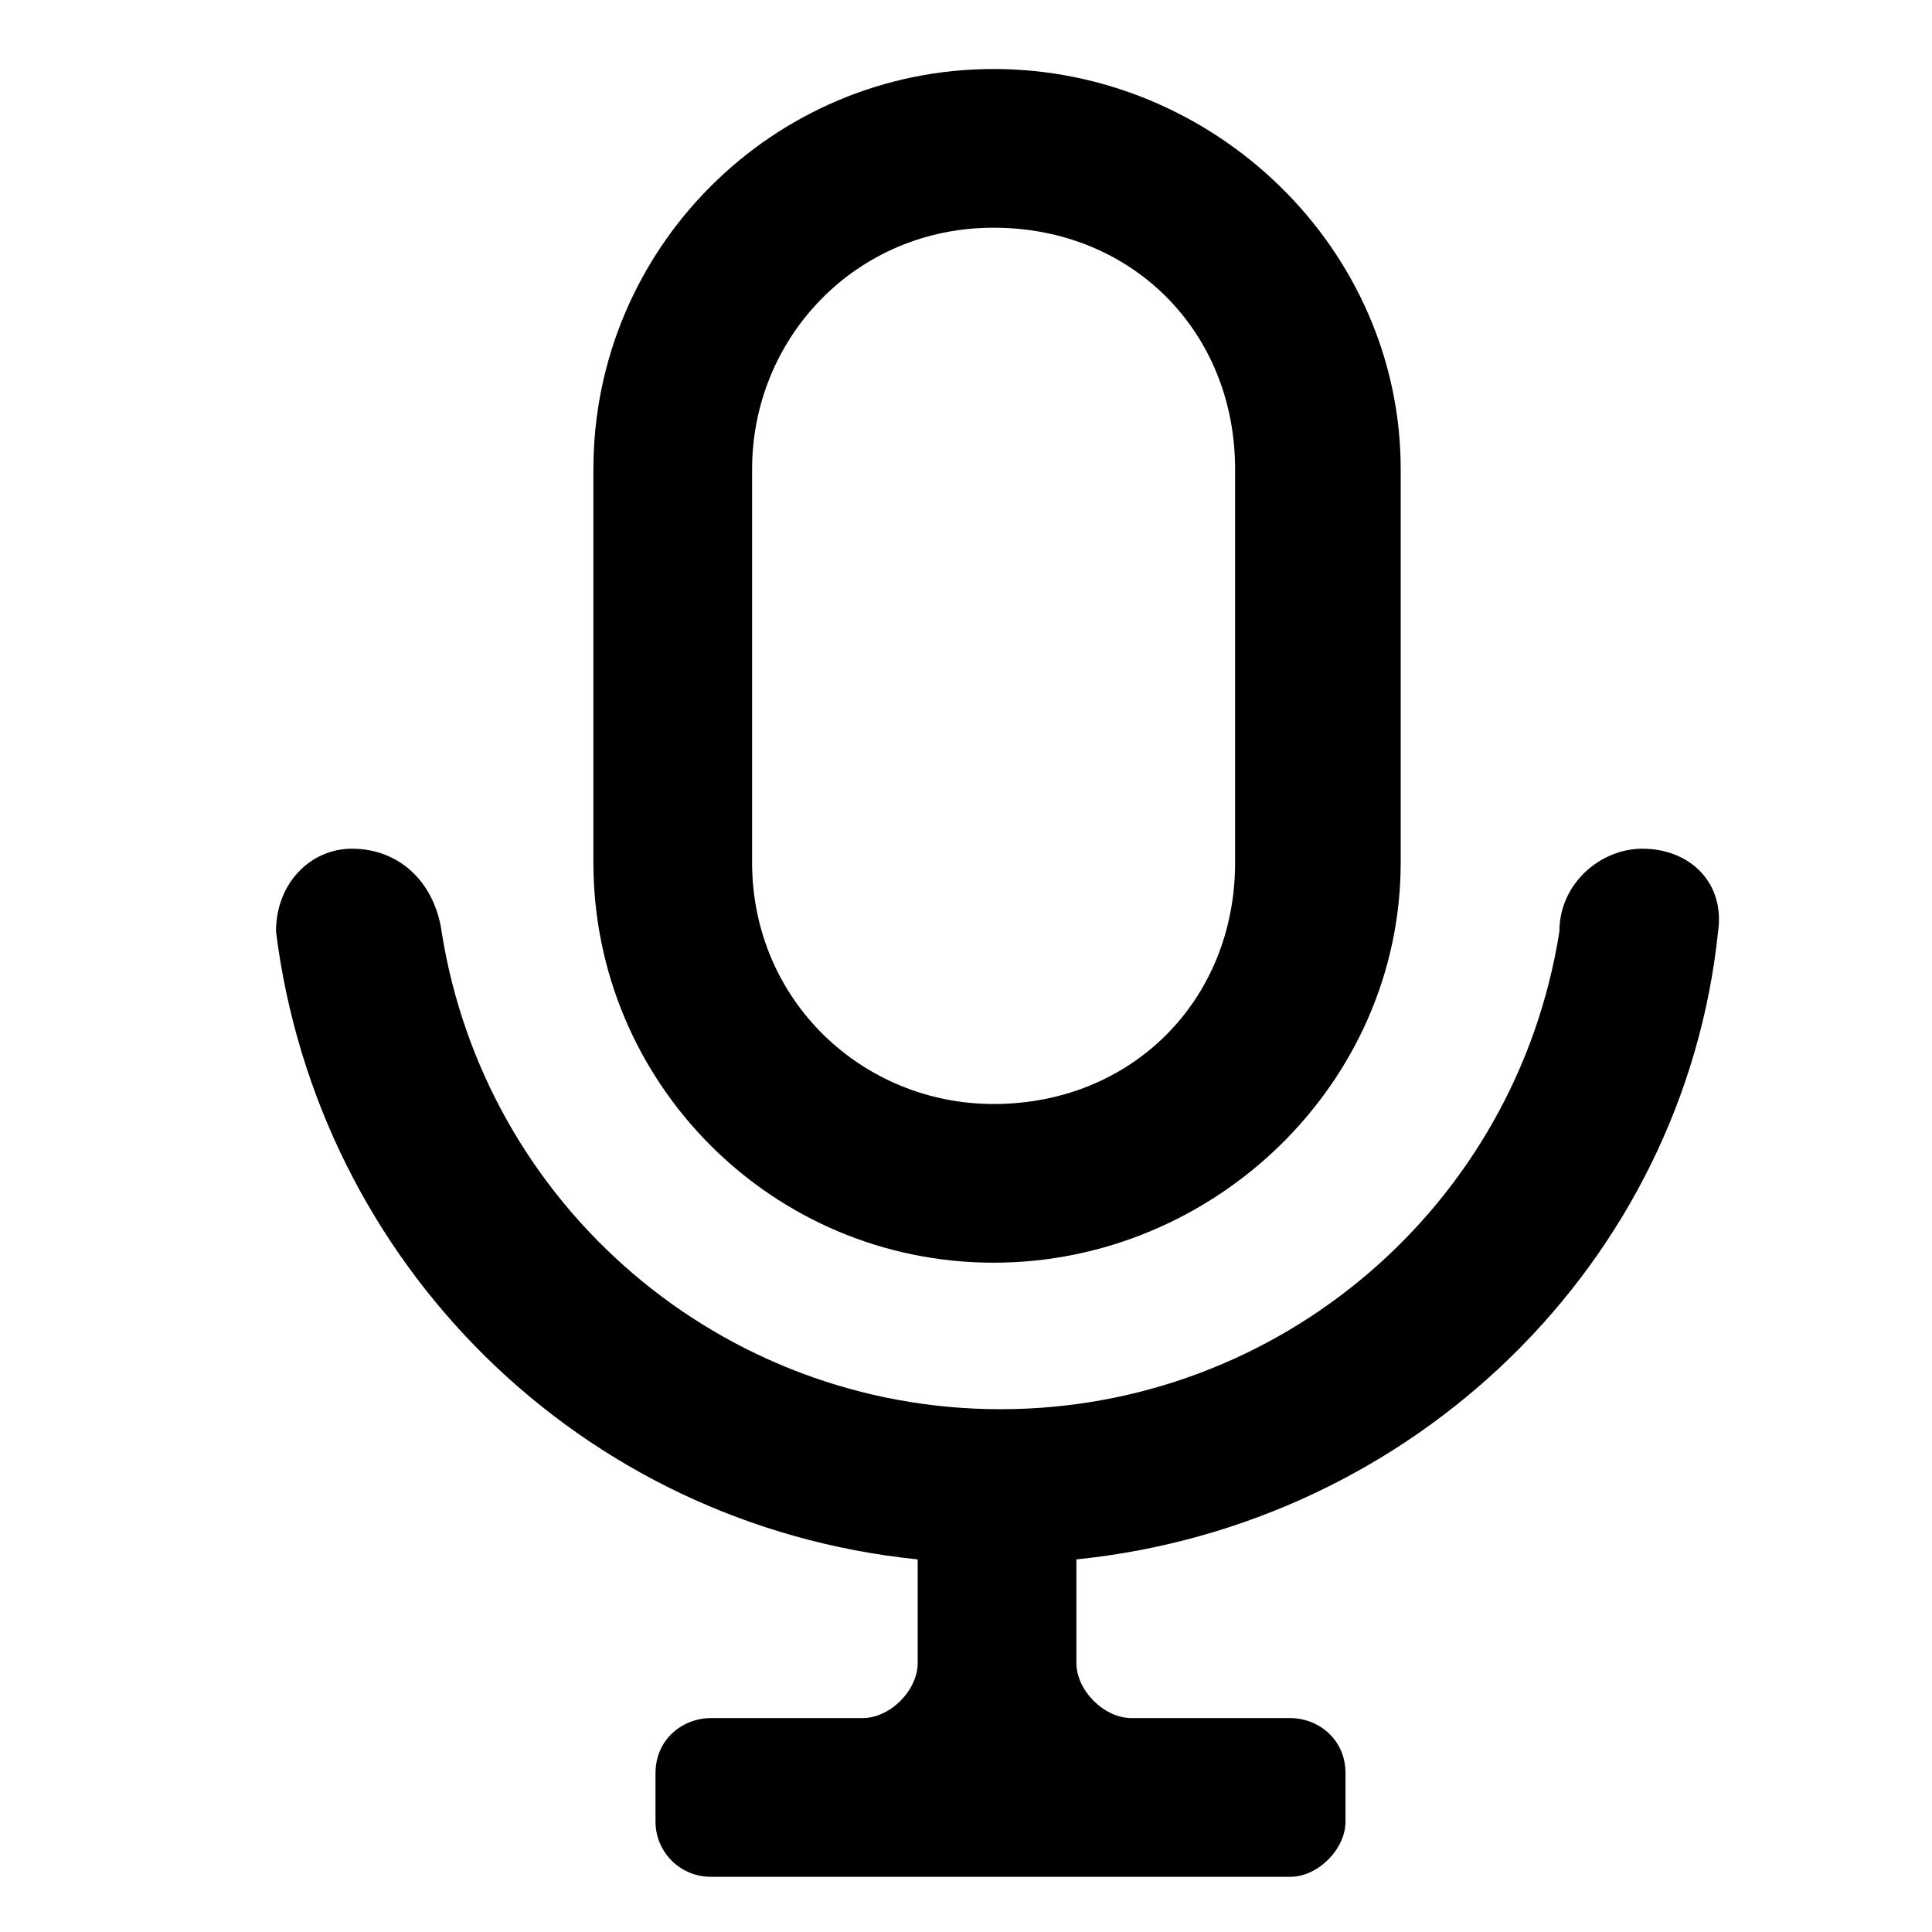
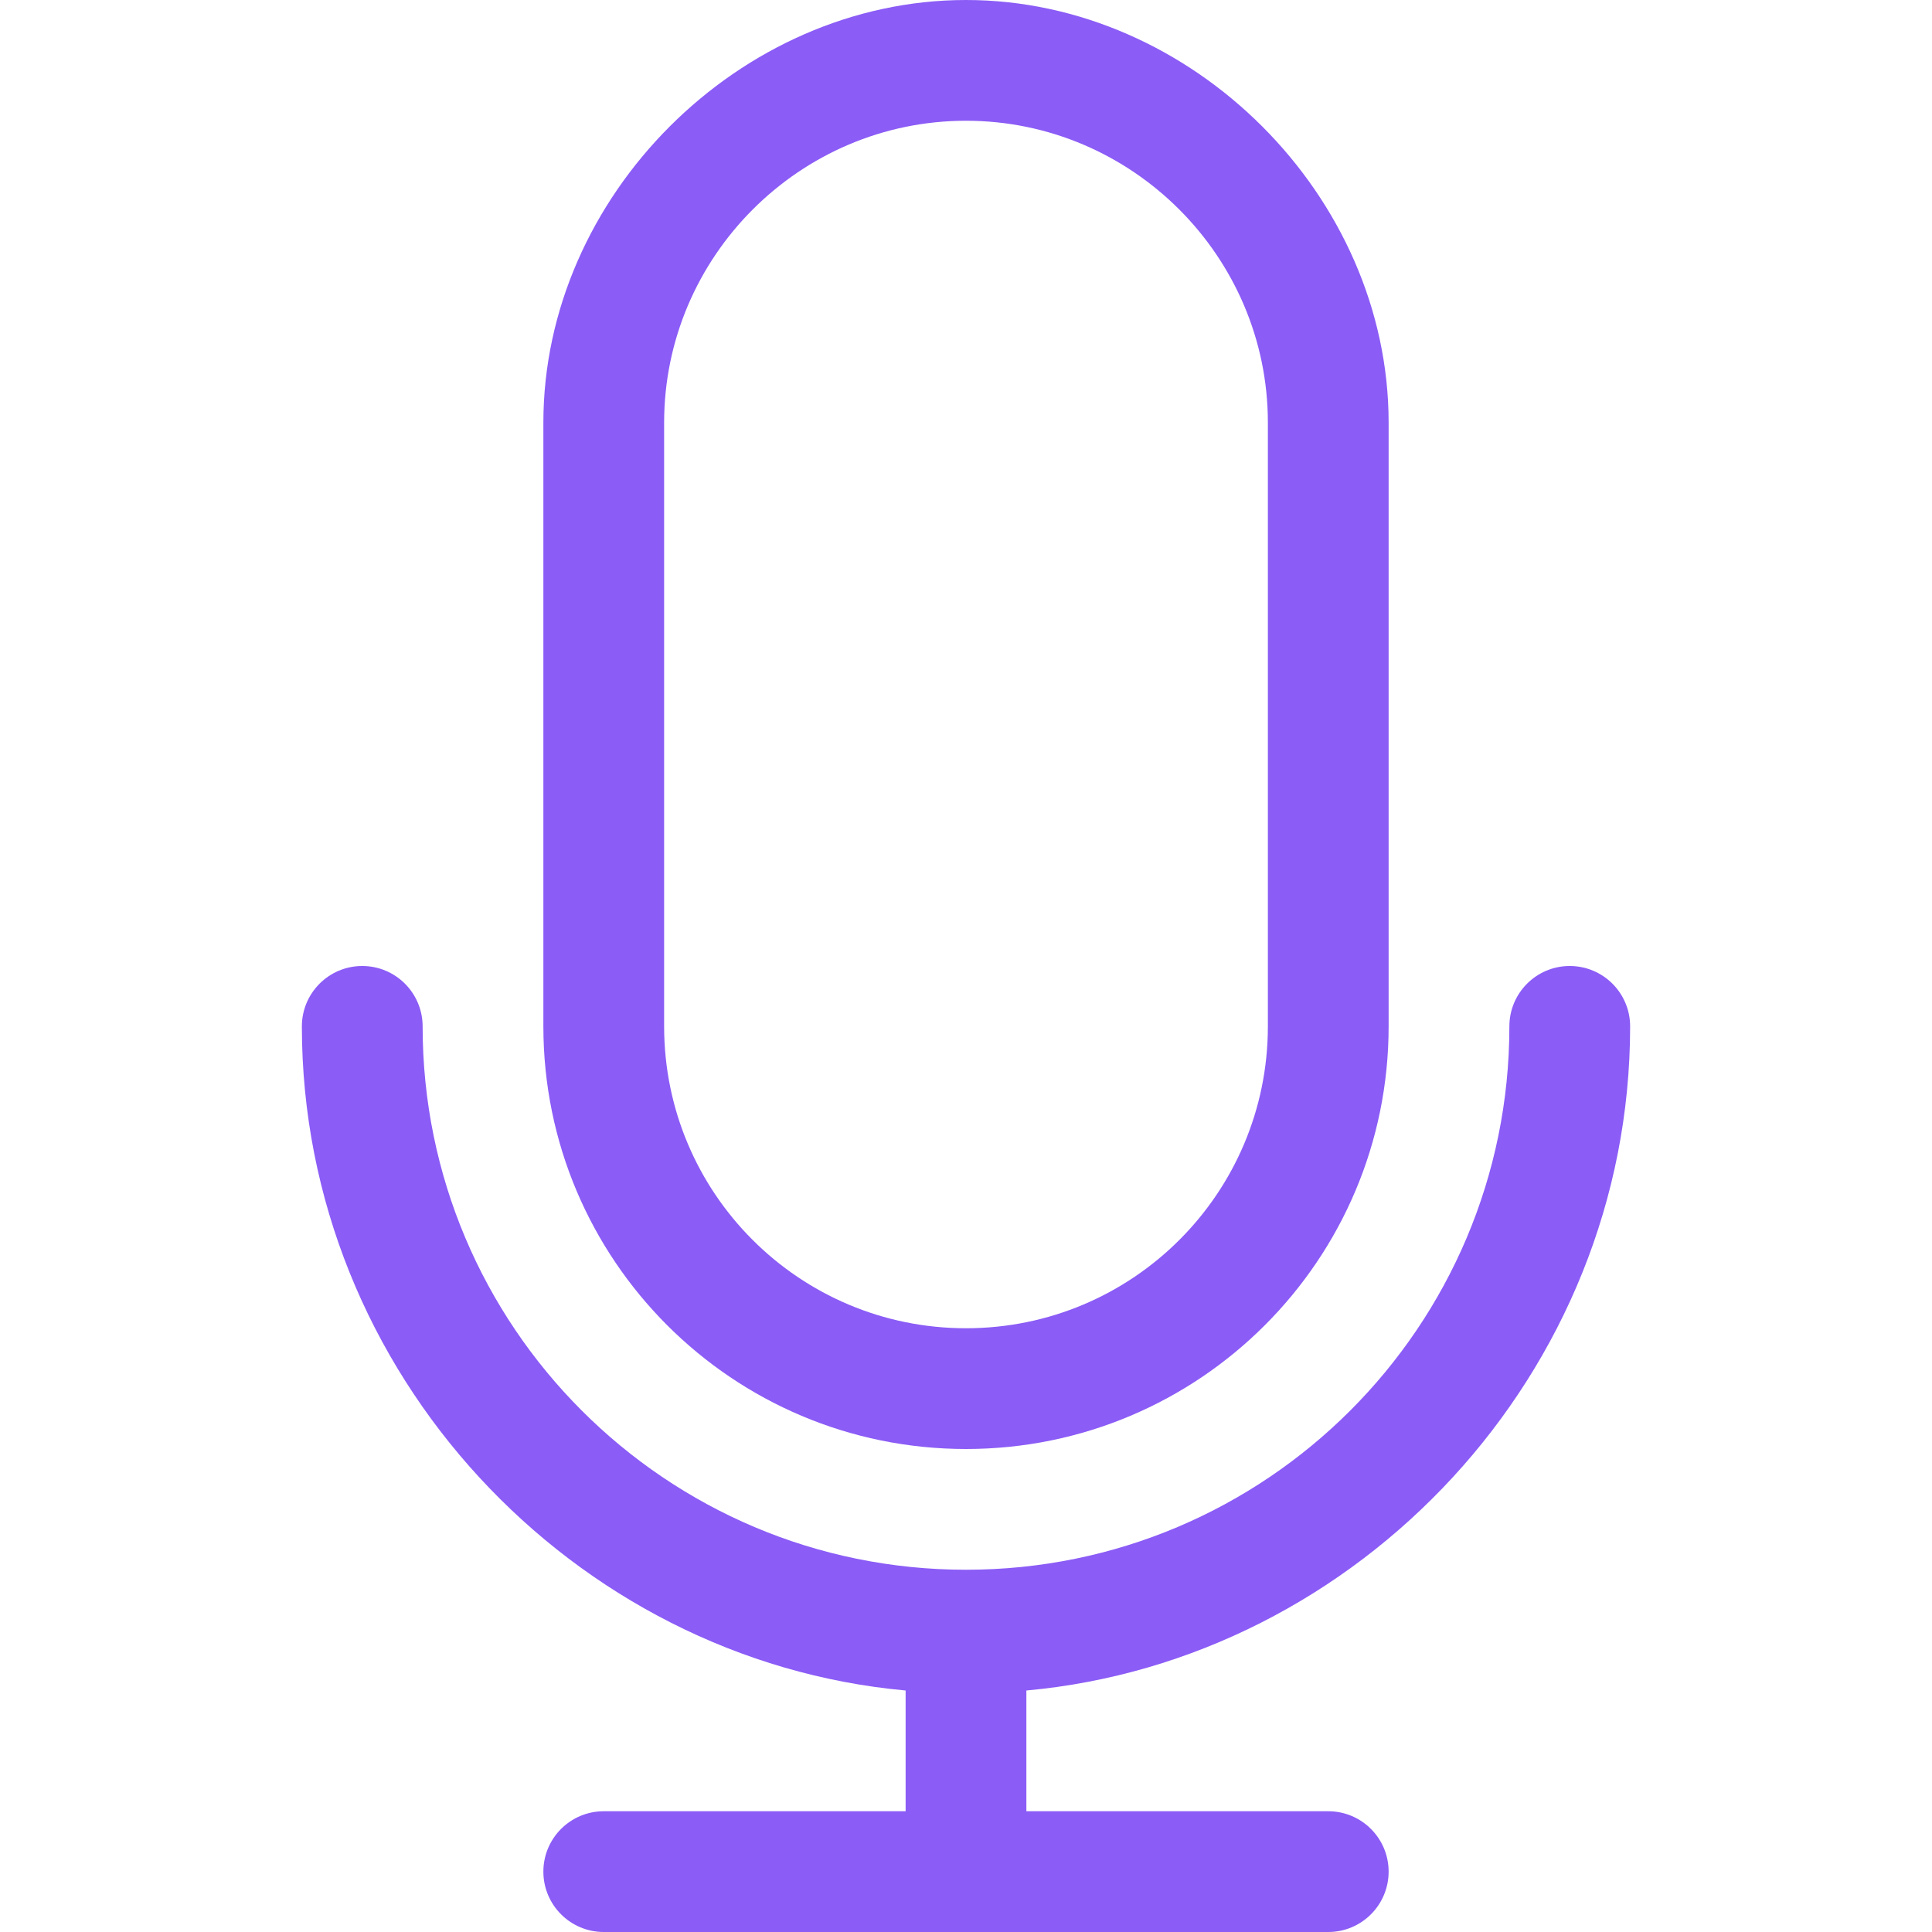
- <svg xmlns="http://www.w3.org/2000/svg" fill="none" viewBox="0 0 28 28">
+ <svg xmlns="http://www.w3.org/2000/svg" viewBox="0 0 128 128">
  <defs />
-   <path fill="currentColor" fill-rule="evenodd" d="M8.6 6.8c0-3.2 2.6-5.8 5.8-5.8 3.2 0 5.9 2.6 5.9 5.8v5.7c0 3.2-2.7 5.8-5.9 5.8a5.8 5.8 0 01-5.8-5.8V6.8zm5.8-3.5c-2 0-3.5 1.6-3.5 3.5v5.7c0 2 1.6 3.5 3.5 3.5 2 0 3.5-1.5 3.5-3.5V6.8c0-2-1.5-3.5-3.5-3.5z" clip-rule="evenodd" />
-   <path fill="currentColor" d="M12.5 24.9c.4 0 .8-.4.8-.8v-1.5c-4.9-.5-8.7-4.3-9.3-9.1 0-.7.5-1.2 1.1-1.2.7 0 1.2.5 1.3 1.2a8.2 8.2 0 0016.2 0c0-.7.6-1.2 1.2-1.2.7 0 1.2.5 1.1 1.2-.5 4.8-4.4 8.6-9.3 9.1v1.5c0 .4.4.8.8.8h2.3c.4 0 .8.3.8.8v.7c0 .4-.4.8-.8.8h-8.4a.8.8 0 01-.8-.8v-.7c0-.5.4-.8.8-.8h2.2z" />
+   <path fill="#8b5cf6" d="M108 68a4 4 0 10-8 0 36 36 0 01-72 0 4 4 0 10-8 0c0 23 18 42 40 44v8H40a4 4 0 100 8h48a4 4 0 100-8H68v-8c22-2 40-21 40-44z" />
+   <path fill="#8b5cf6" d="M64 8c11 0 20 9 20 20v40a20 20 0 01-40 0V28c0-11 9-20 20-20m0-8C49 0 36 13 36 28v40a28 28 0 0056 0V28C92 13 79 0 64 0z" />
</svg>
